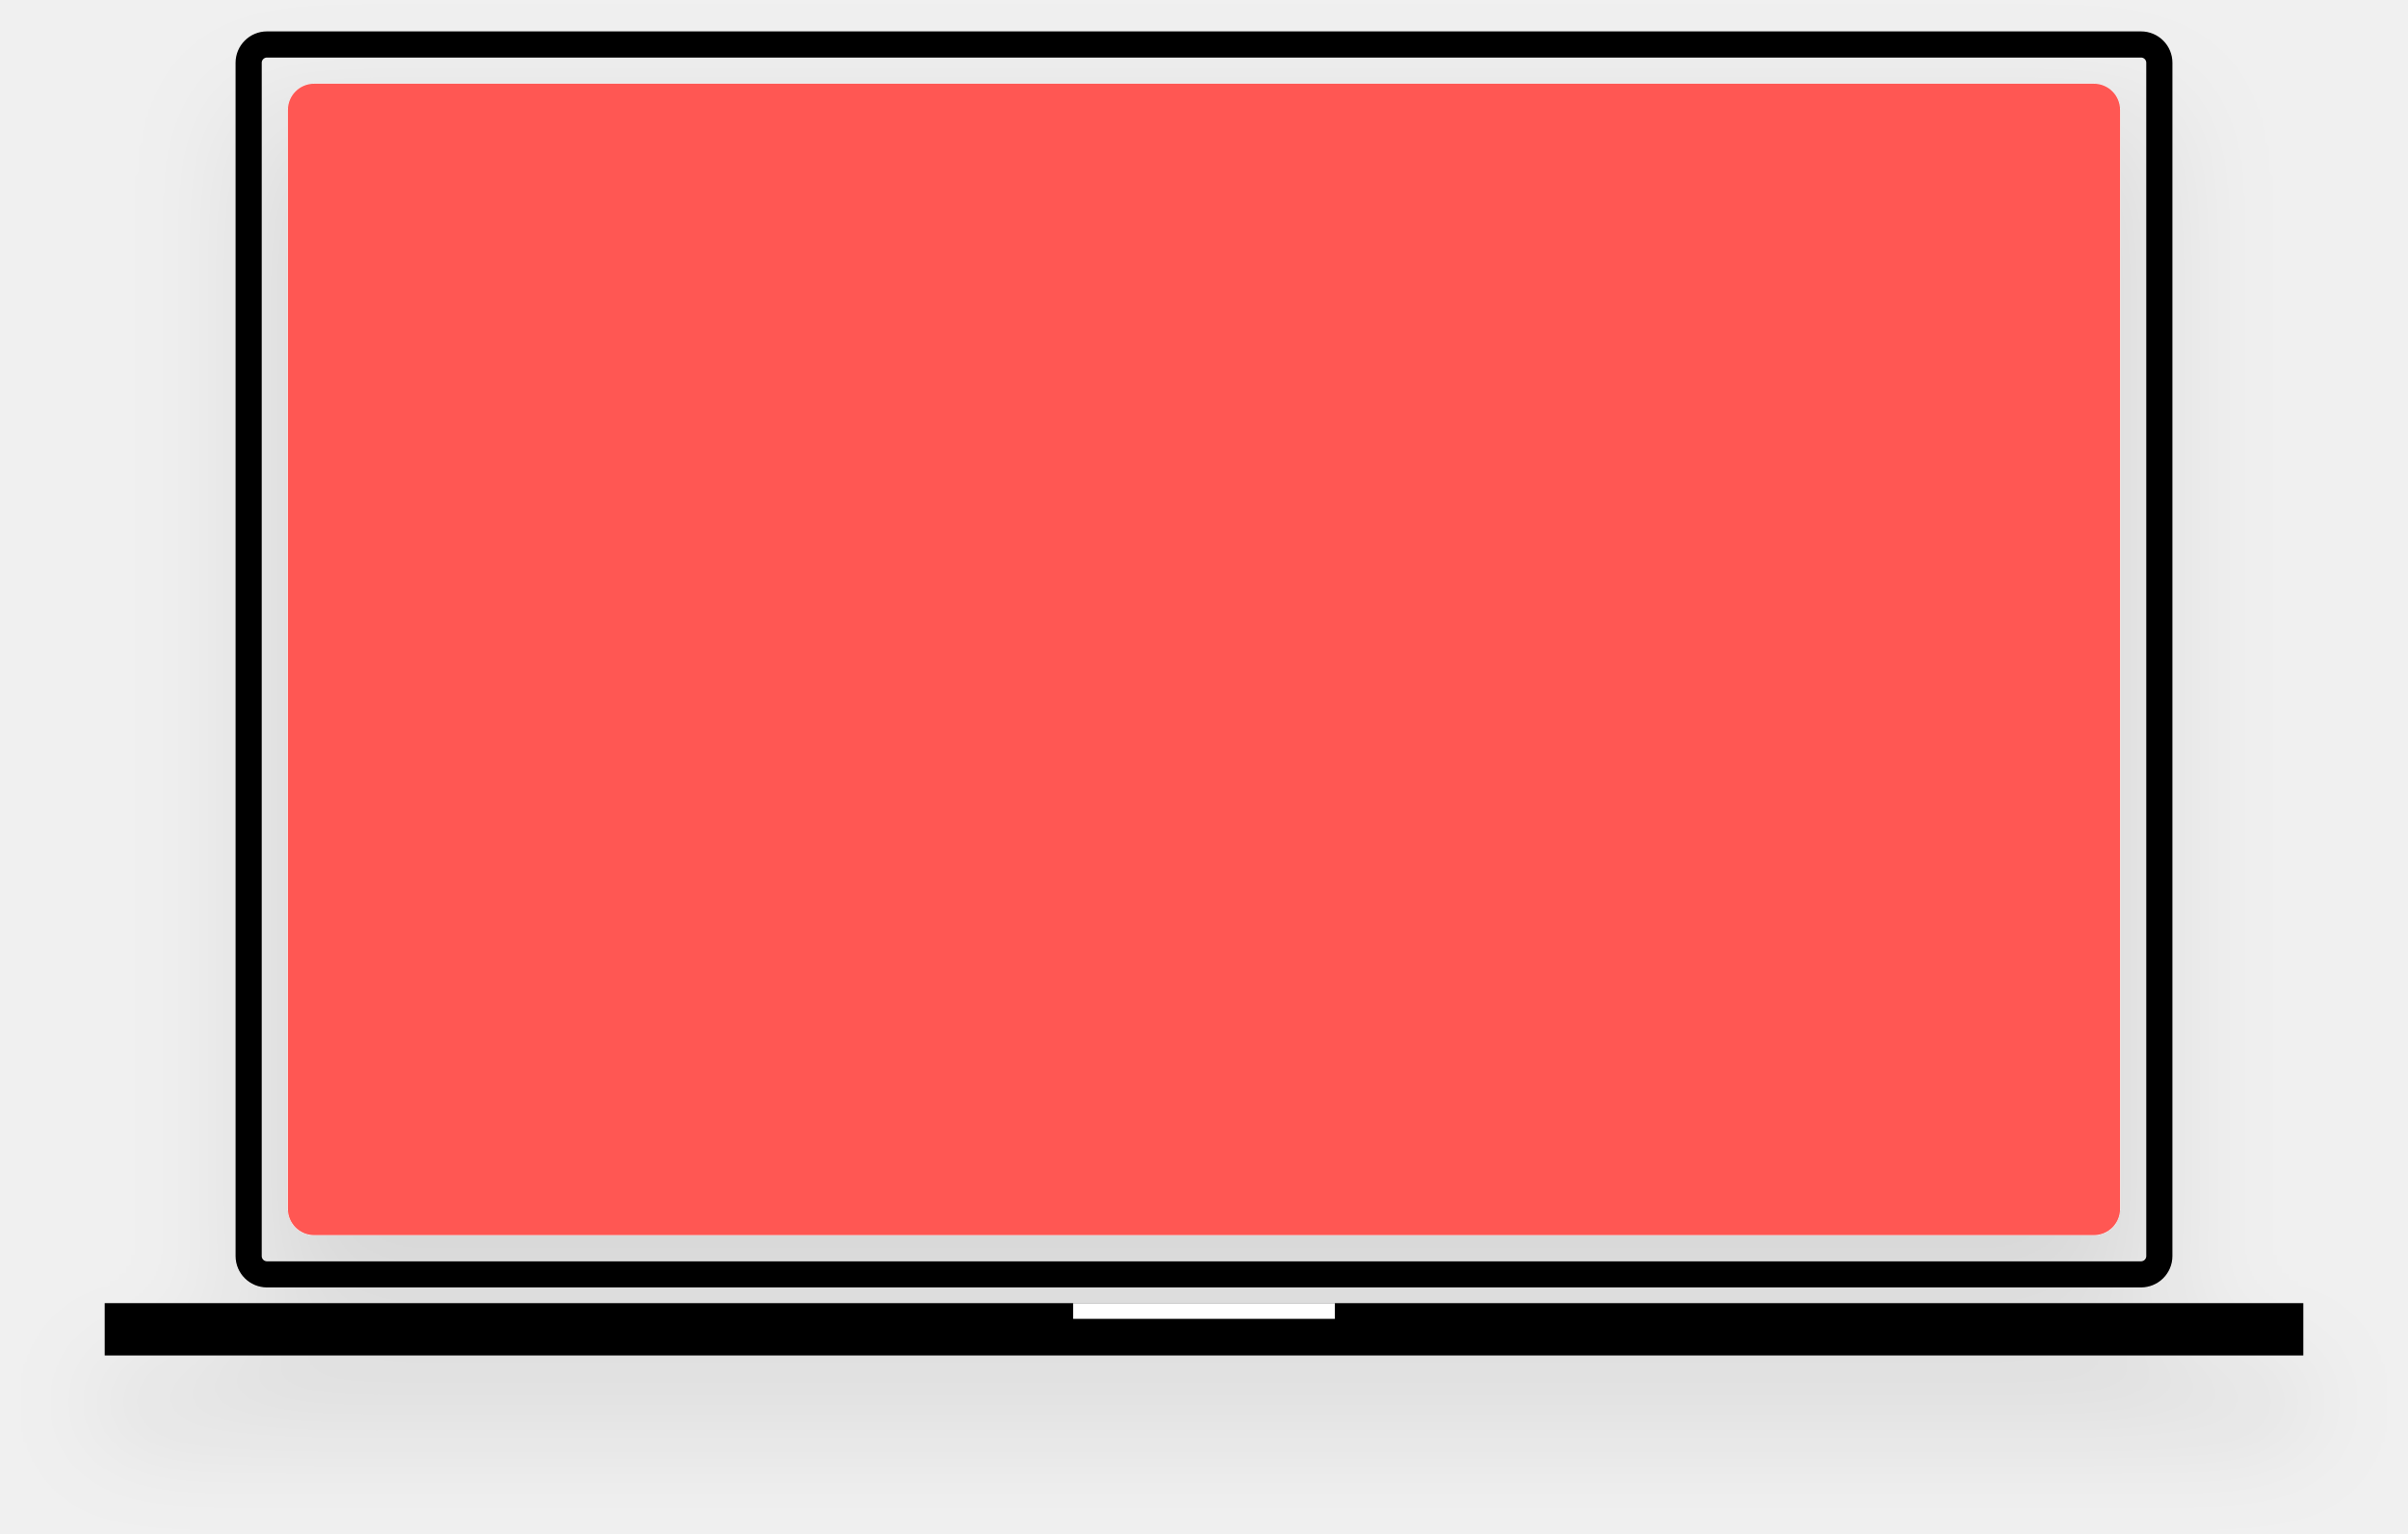
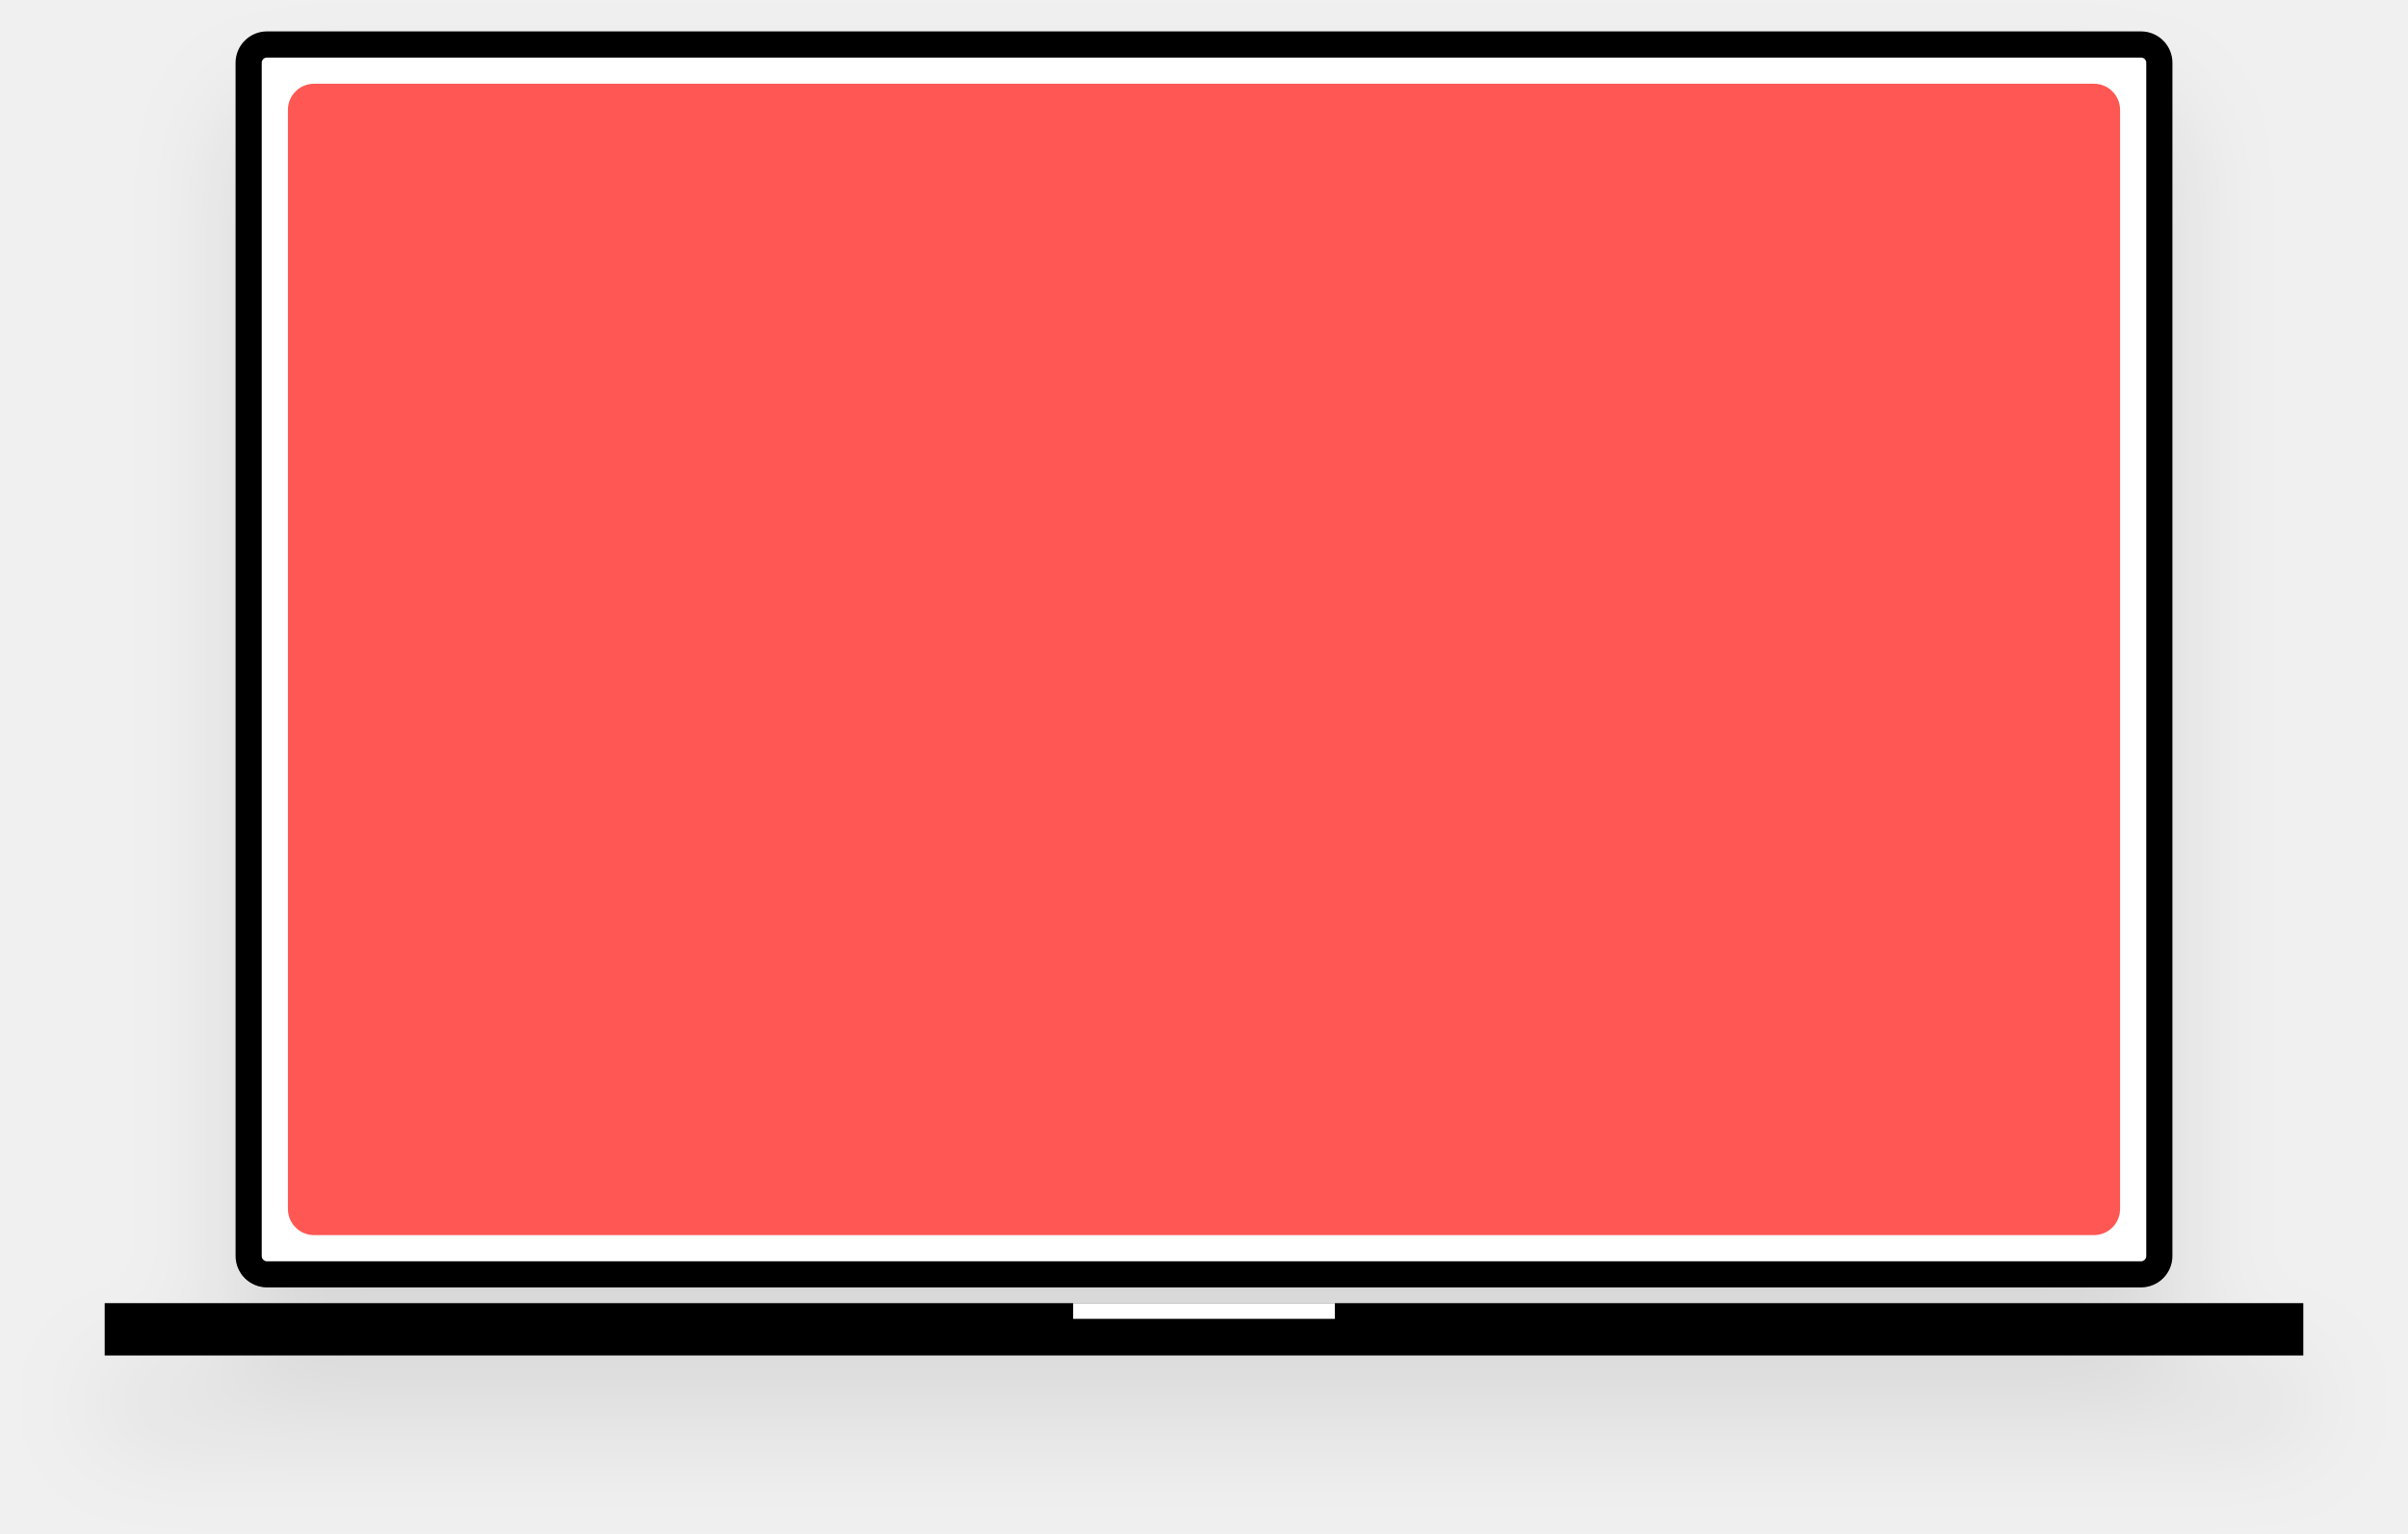
<svg xmlns="http://www.w3.org/2000/svg" width="460" height="293" viewBox="0 0 460 293" fill="none">
  <g filter="url(#filter0_d_32_243)">
+     <rect x="47.5" y="8.5" width="365" height="235" rx="3.5" fill="white" stroke="black" stroke-width="5" />
    <rect x="55" y="16" width="350" height="220" rx="5" fill="#FF5753" />
-     <rect x="47.5" y="8.5" width="365" height="235" rx="3.5" stroke="black" stroke-width="5" />
    <rect x="20" y="249" width="420" height="10" fill="black" />
    <rect x="205" y="249" width="50" height="3" fill="white" />
  </g>
  <defs>
    <filter id="filter0_d_32_243" x="0" y="0" width="460" height="293" filterUnits="userSpaceOnUse" color-interpolation-filters="sRGB">
      <feFlood flood-opacity="0" result="BackgroundImageFix" />
      <feColorMatrix in="SourceAlpha" type="matrix" values="0 0 0 0 0 0 0 0 0 0 0 0 0 0 0 0 0 0 127 0" result="hardAlpha" />
      <feOffset dy="14" />
      <feGaussianBlur stdDeviation="10" />
      <feComposite in2="hardAlpha" operator="out" />
      <feColorMatrix type="matrix" values="0 0 0 0 0 0 0 0 0 0 0 0 0 0 0 0 0 0 0.1 0" />
      <feBlend mode="normal" in2="BackgroundImageFix" result="effect1_dropShadow_32_243" />
      <feBlend mode="normal" in="SourceGraphic" in2="effect1_dropShadow_32_243" result="shape" />
    </filter>
  </defs>
</svg>
